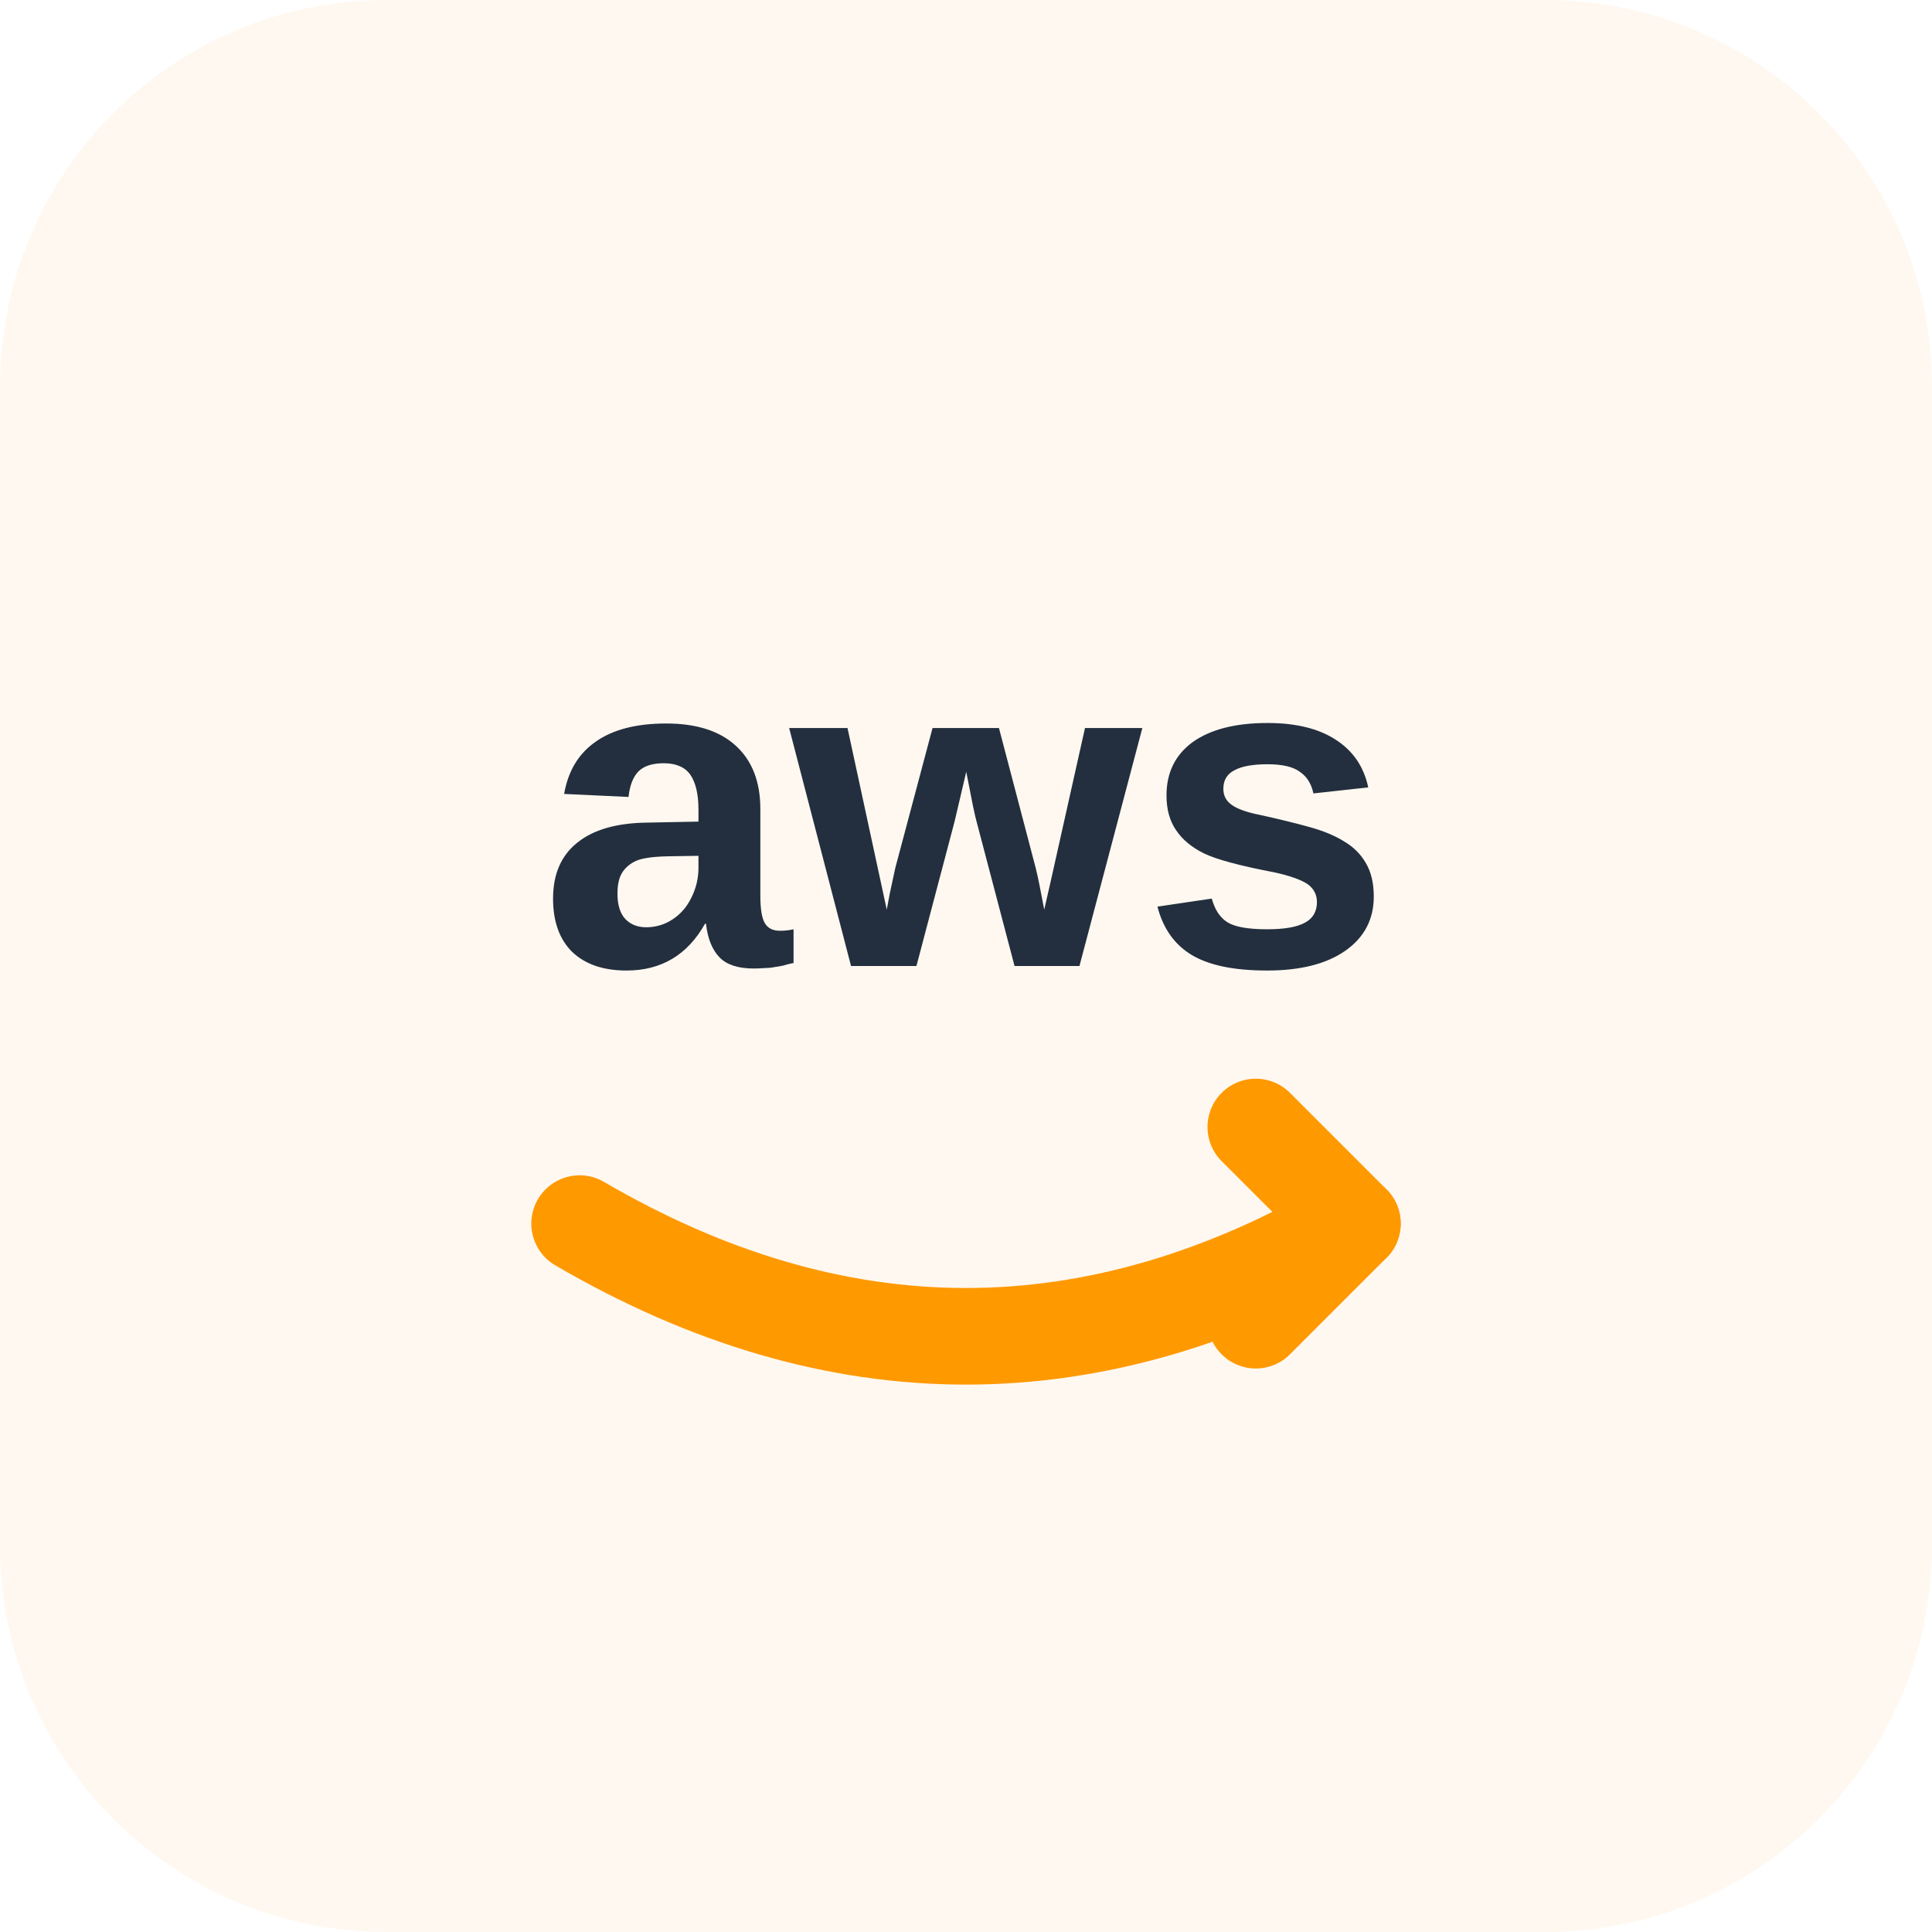
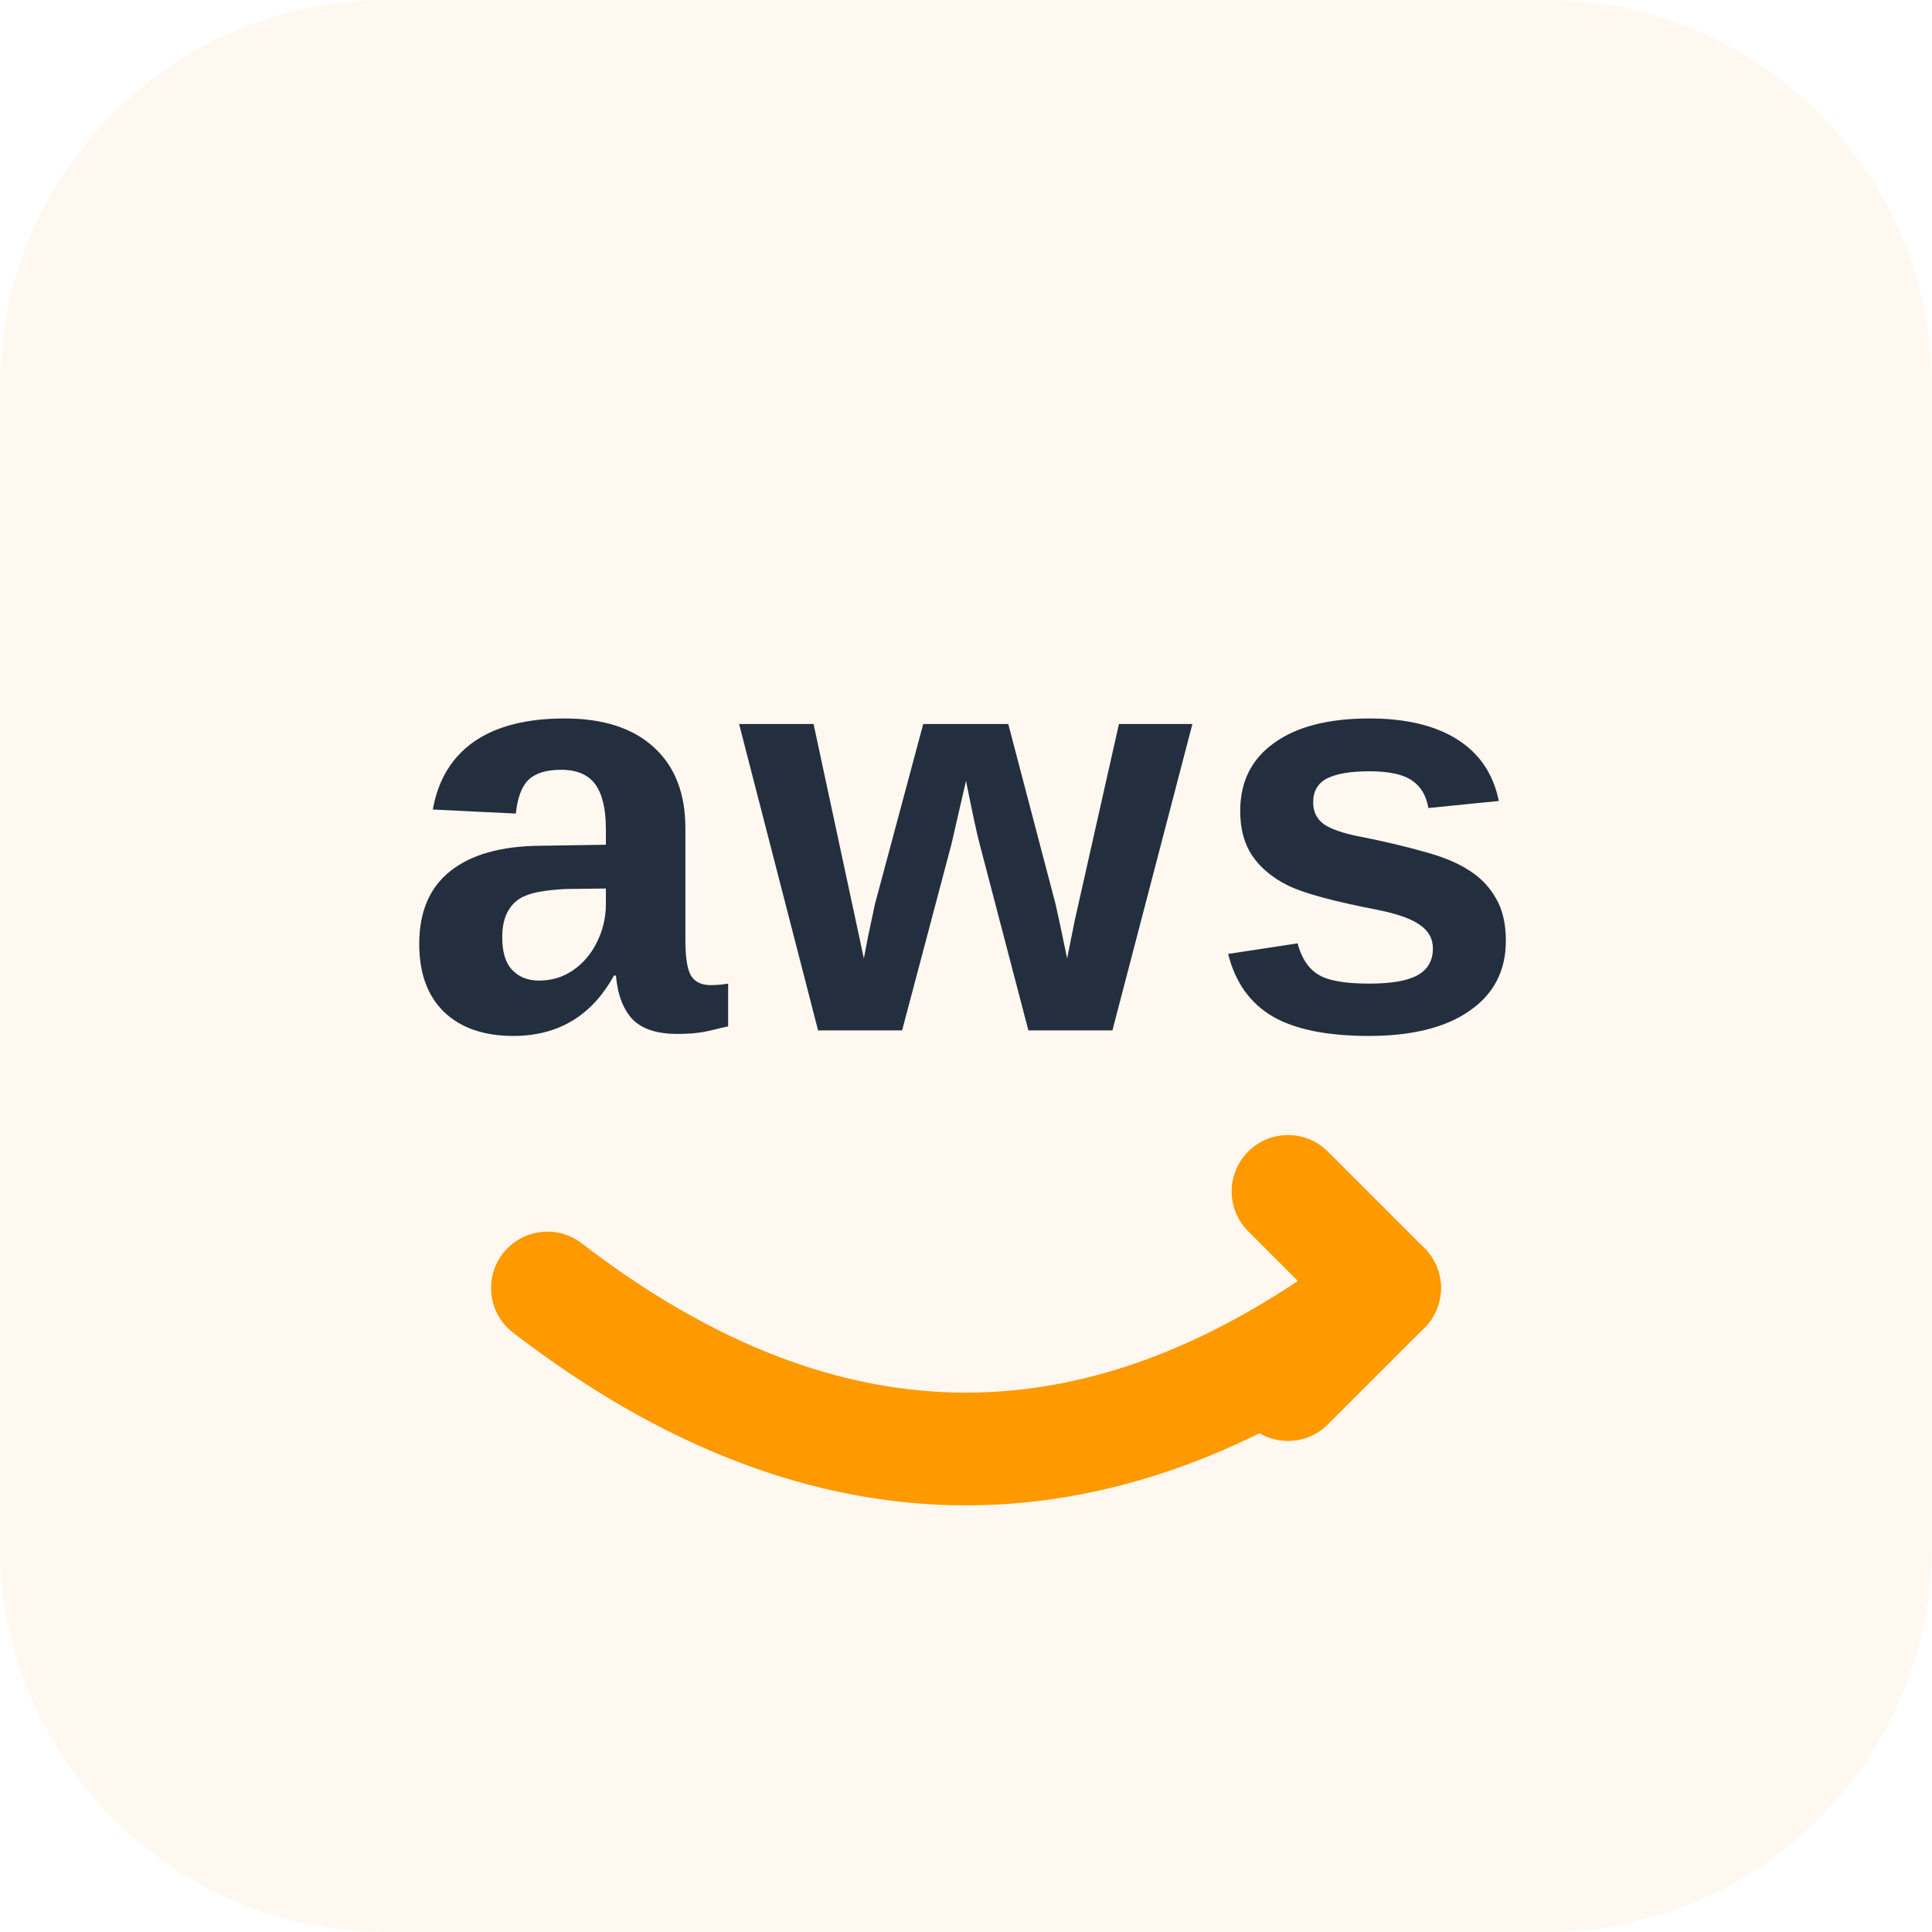
<svg xmlns="http://www.w3.org/2000/svg" viewBox="0 0 60 60">
  <rect width="60" height="60" rx="12" fill="#fff8f0" />
-   <text x="30" y="30" text-anchor="middle" font-family="Arial, sans-serif" font-weight="900" font-size="14" fill="#232F3E">aws</text>
-   <path d="M18 38 Q30 45 42 38" fill="none" stroke="#FF9900" stroke-width="3" stroke-linecap="round" />
-   <path d="M39 35 L42 38 L39 41" fill="none" stroke="#FF9900" stroke-width="3" stroke-linecap="round" stroke-linejoin="round" />
+   <text x="30" y="32" text-anchor="middle" font-family="'Amazon Ember', 'Helvetica Neue', Arial, sans-serif" font-weight="700" font-size="18" fill="#232F3E" letter-spacing="0.5">aws</text>
+   <path d="M17 40 Q30 50 43 40" fill="none" stroke="#FF9900" stroke-width="3.5" stroke-linecap="round" />
+   <path d="M40 37 L43 40 L40 43" fill="none" stroke="#FF9900" stroke-width="3.5" stroke-linecap="round" stroke-linejoin="round" />
</svg>
